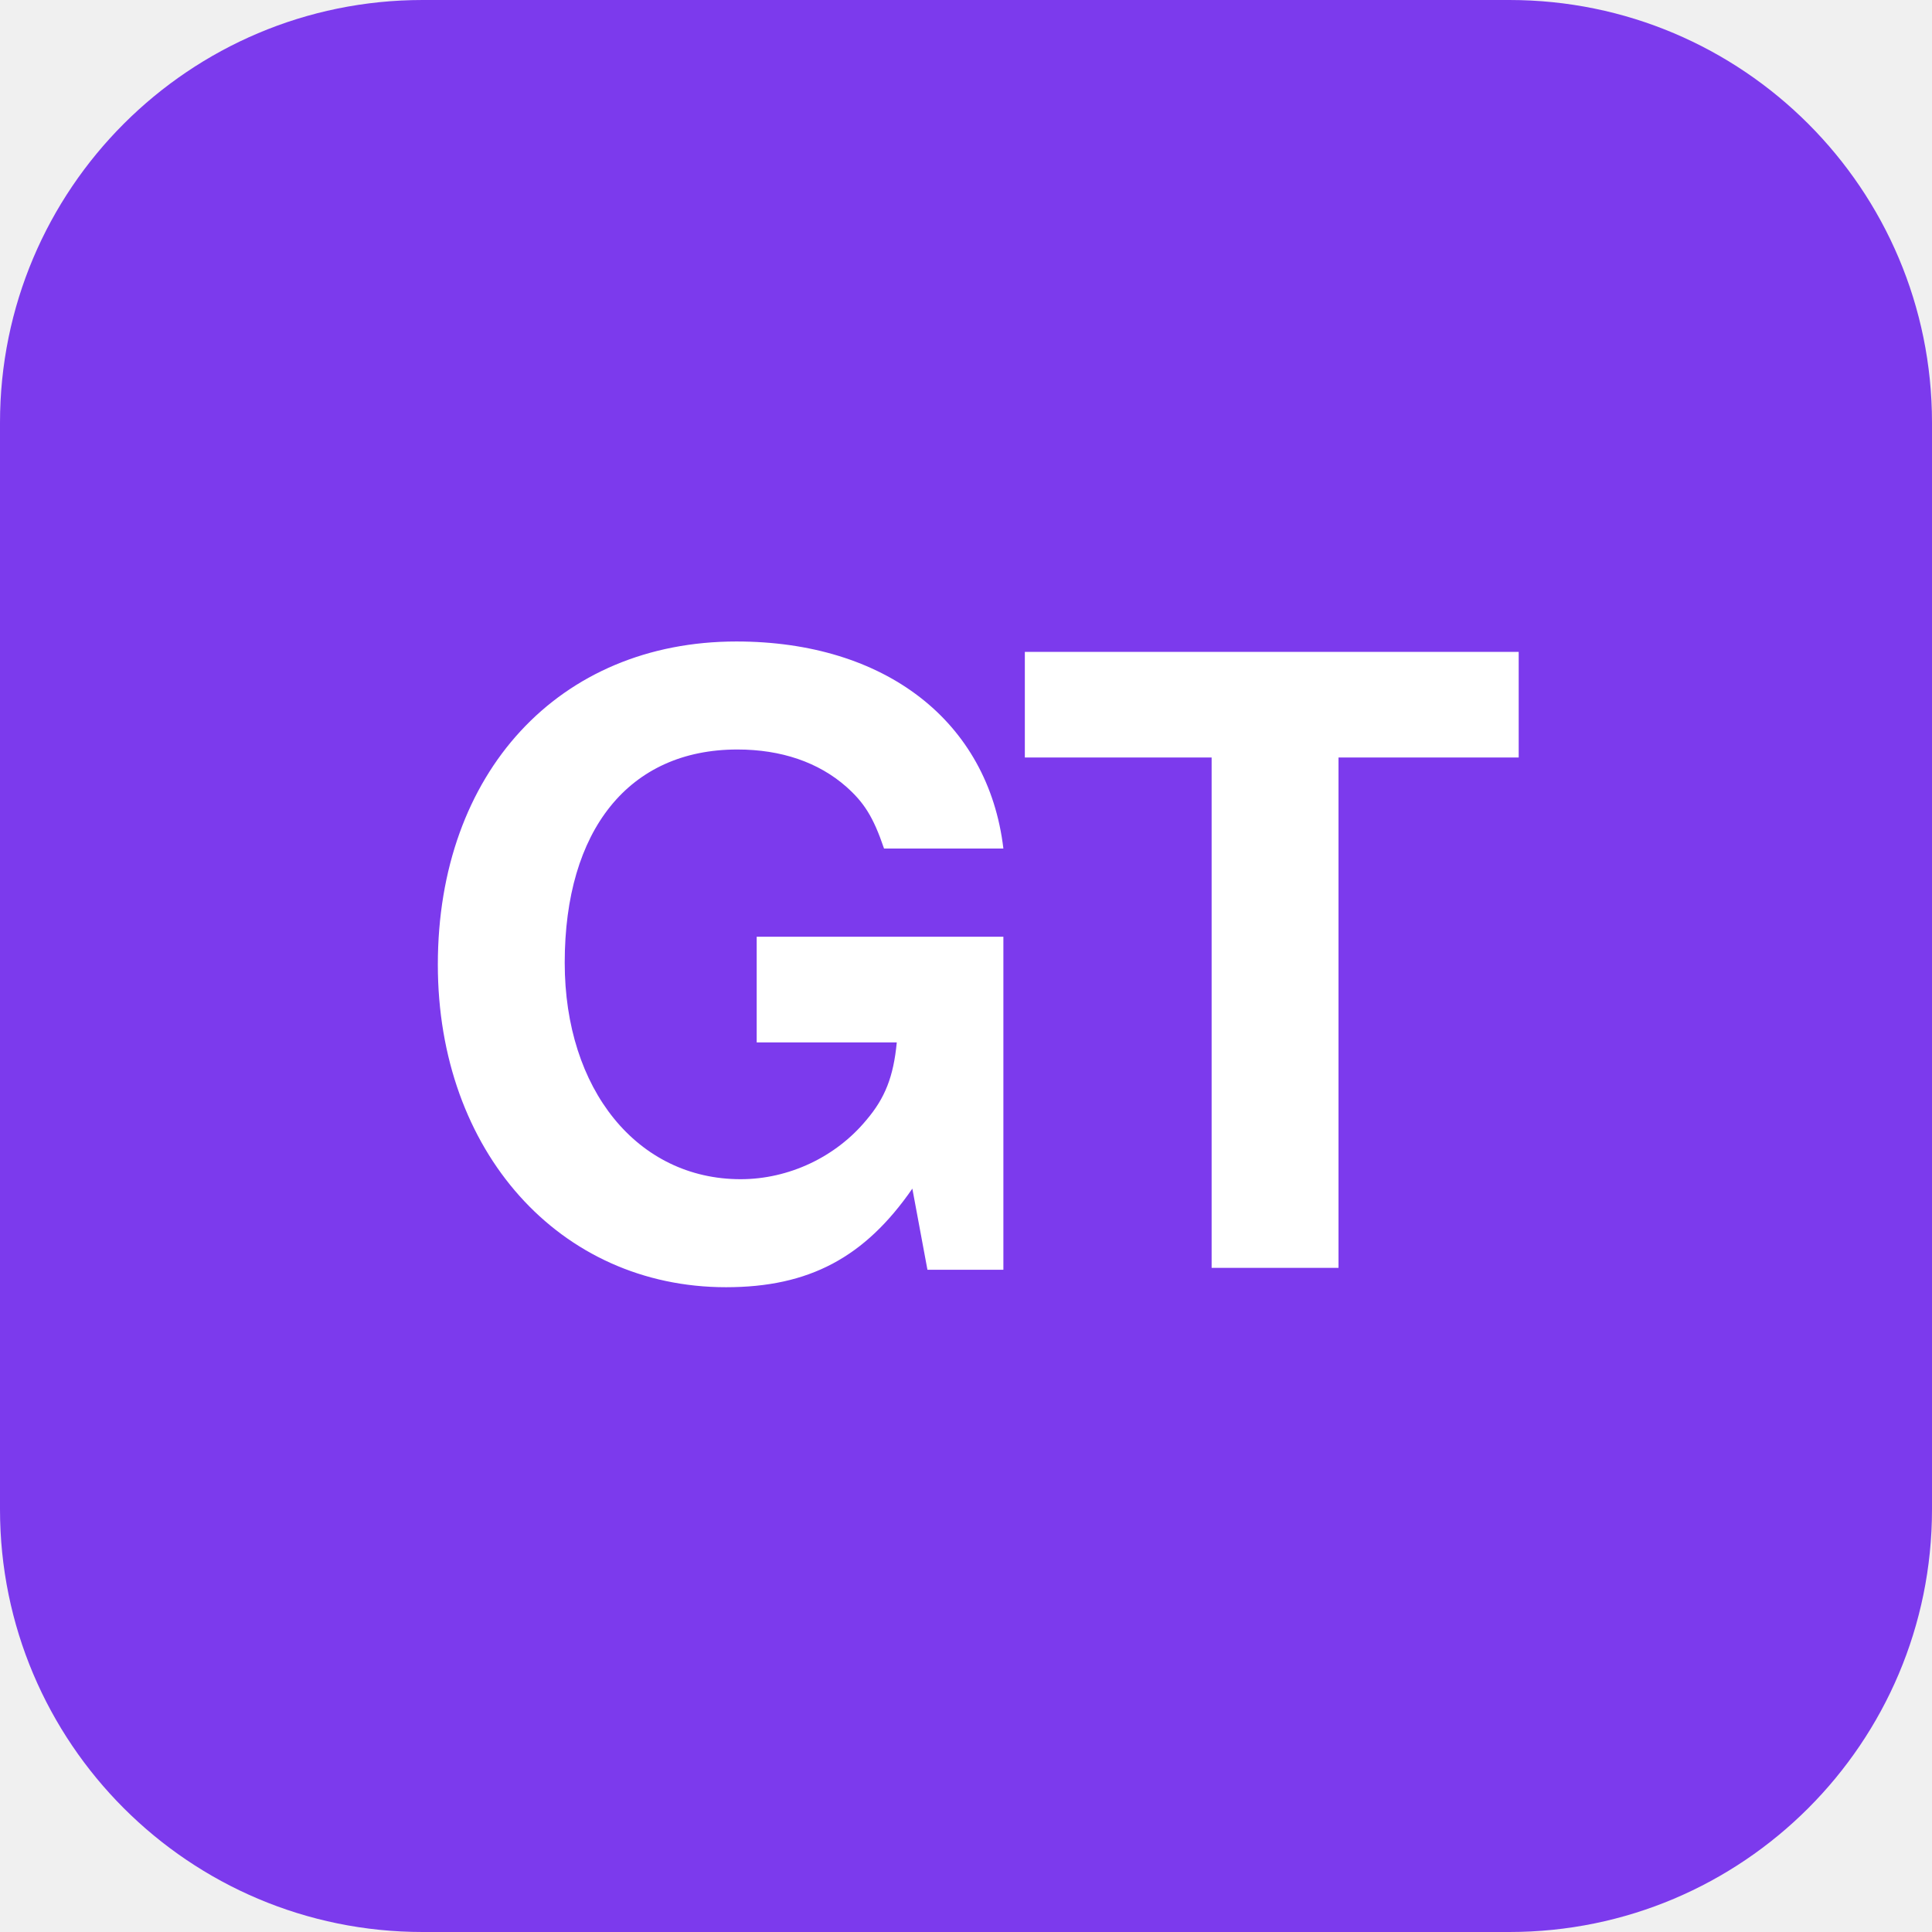
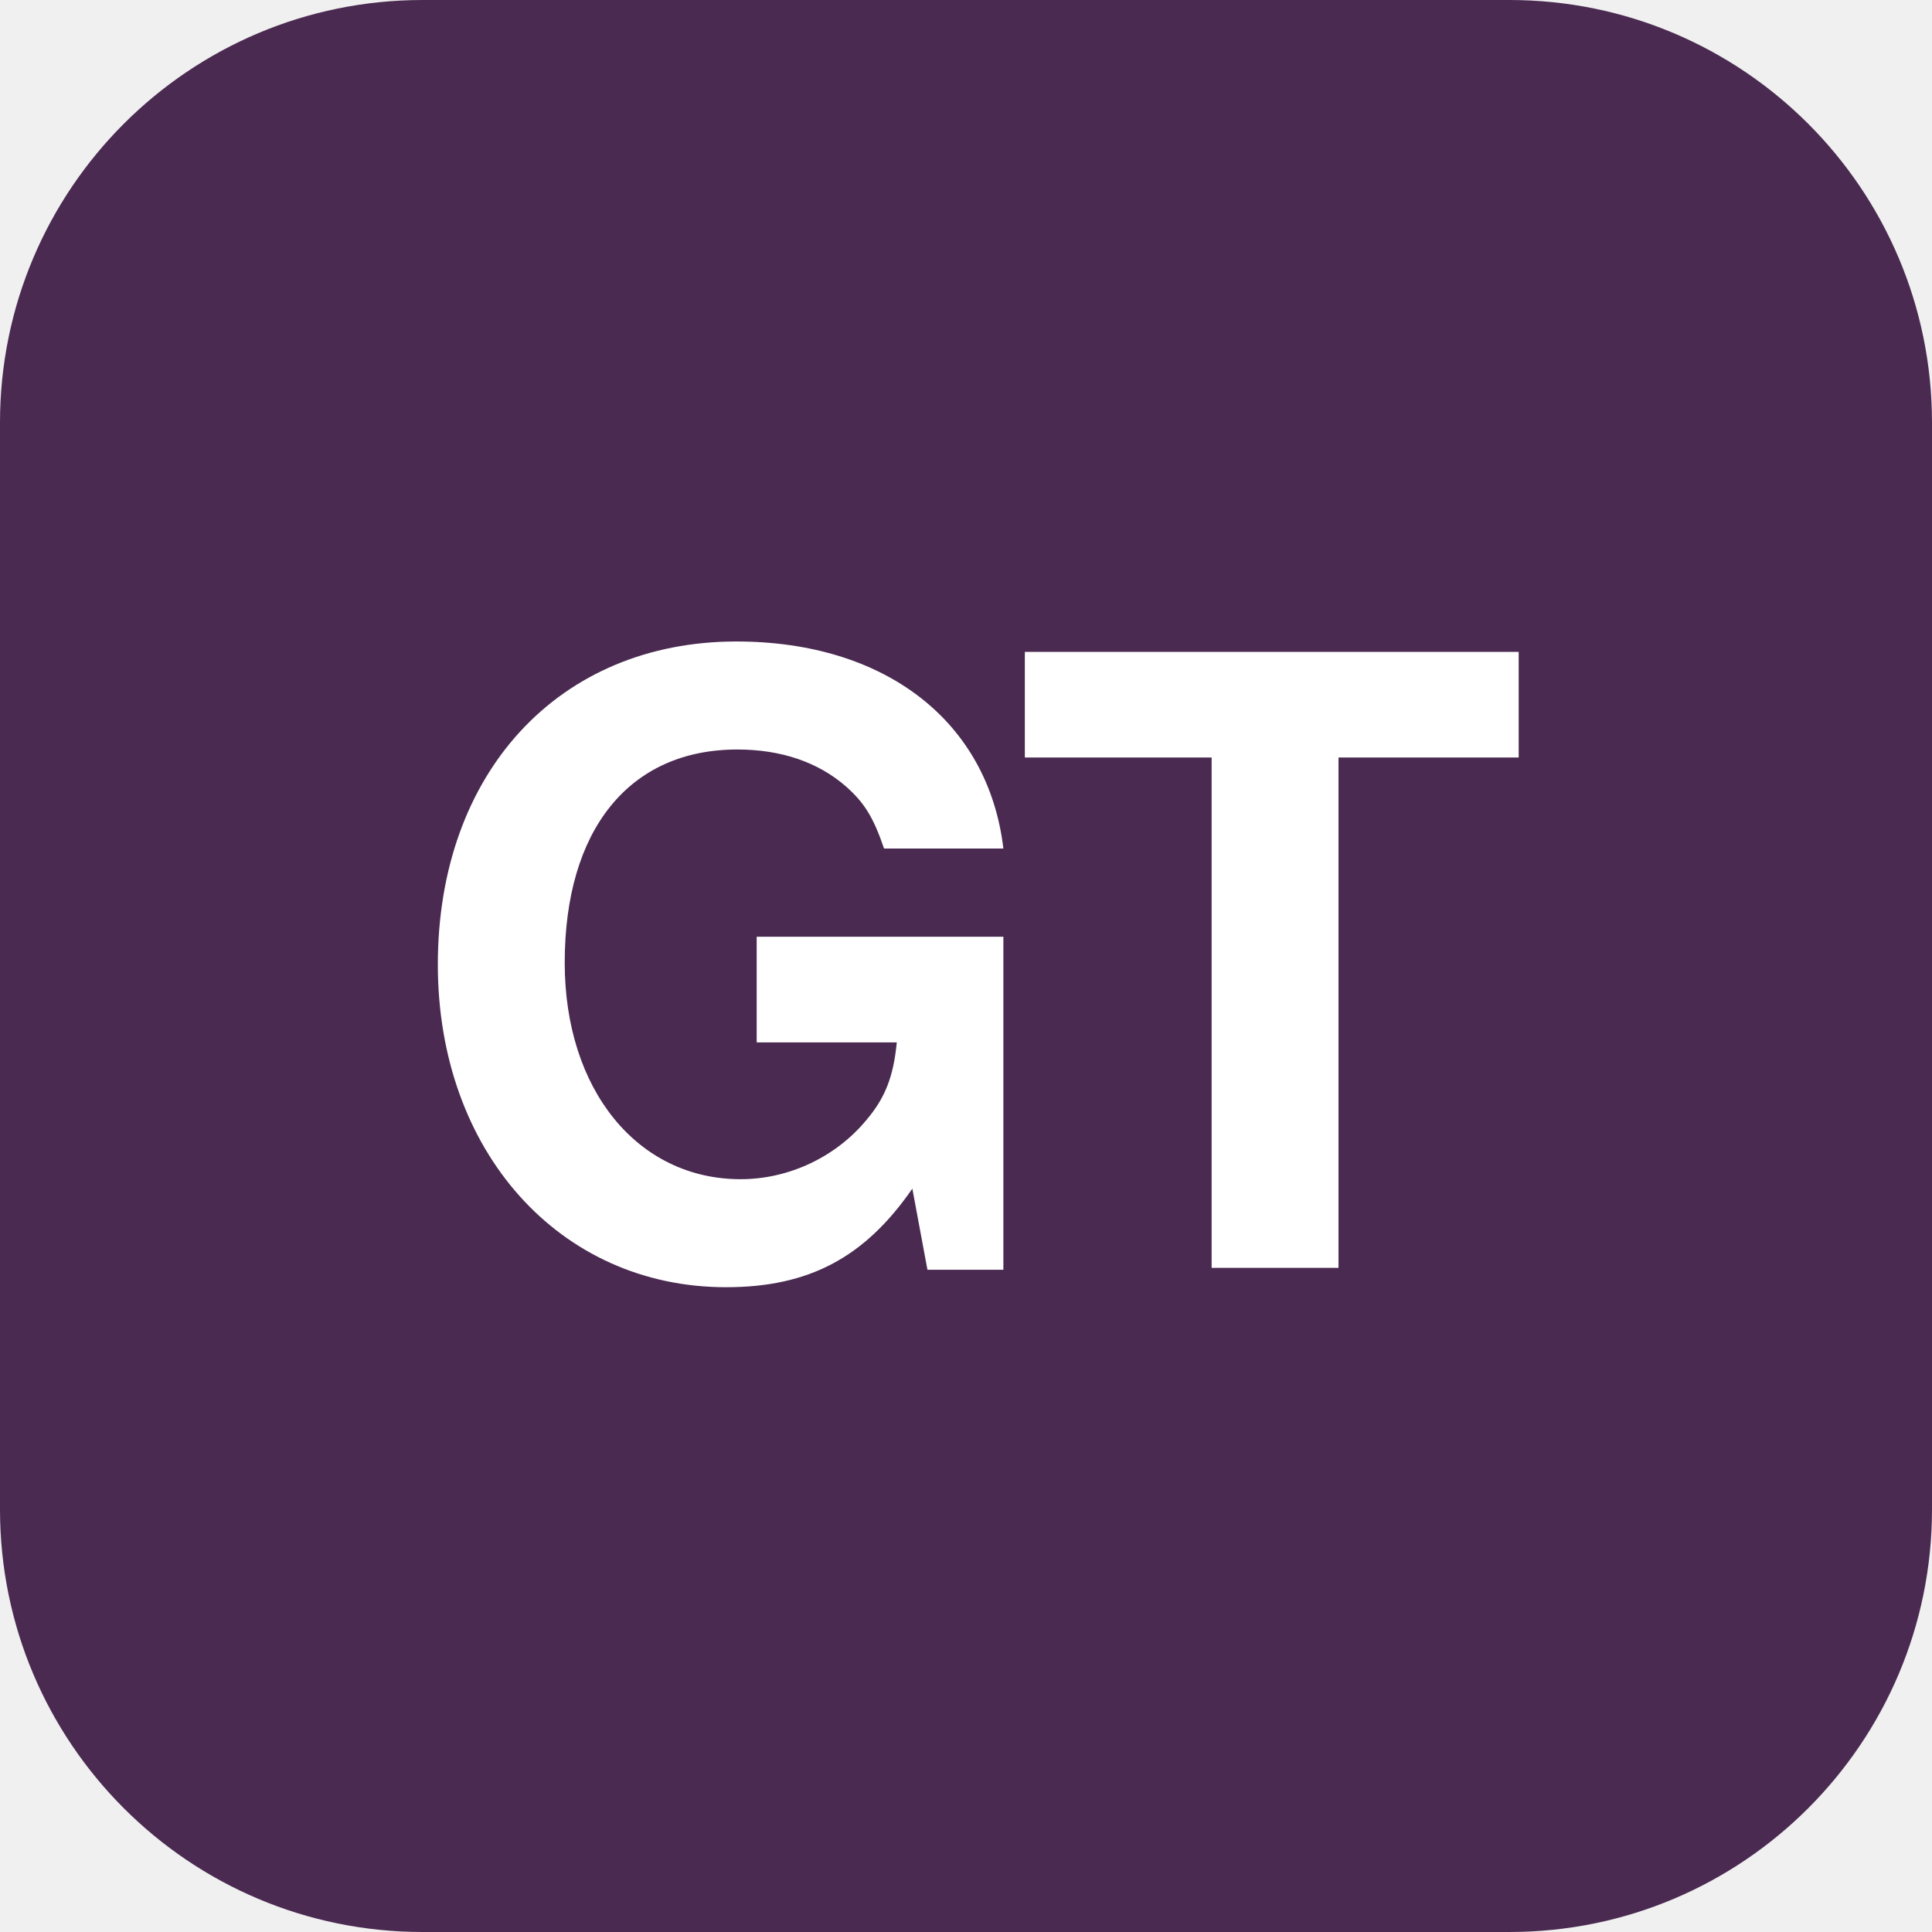
<svg xmlns="http://www.w3.org/2000/svg" viewBox="0 0 64 64" role="img" aria-label="GoTechly">
-   <rect width="64" height="64" rx="14" fill="#7C3AED" />
+   <rect width="64" height="64" rx="14" fill="#4A2A51" />
  <text x="32" y="42" text-anchor="middle" font-family="Segoe UI, Helvetica, Arial, sans-serif" font-size="28" font-weight="700" letter-spacing="-1" fill="#FFFFFF">GT</text>
</svg>
